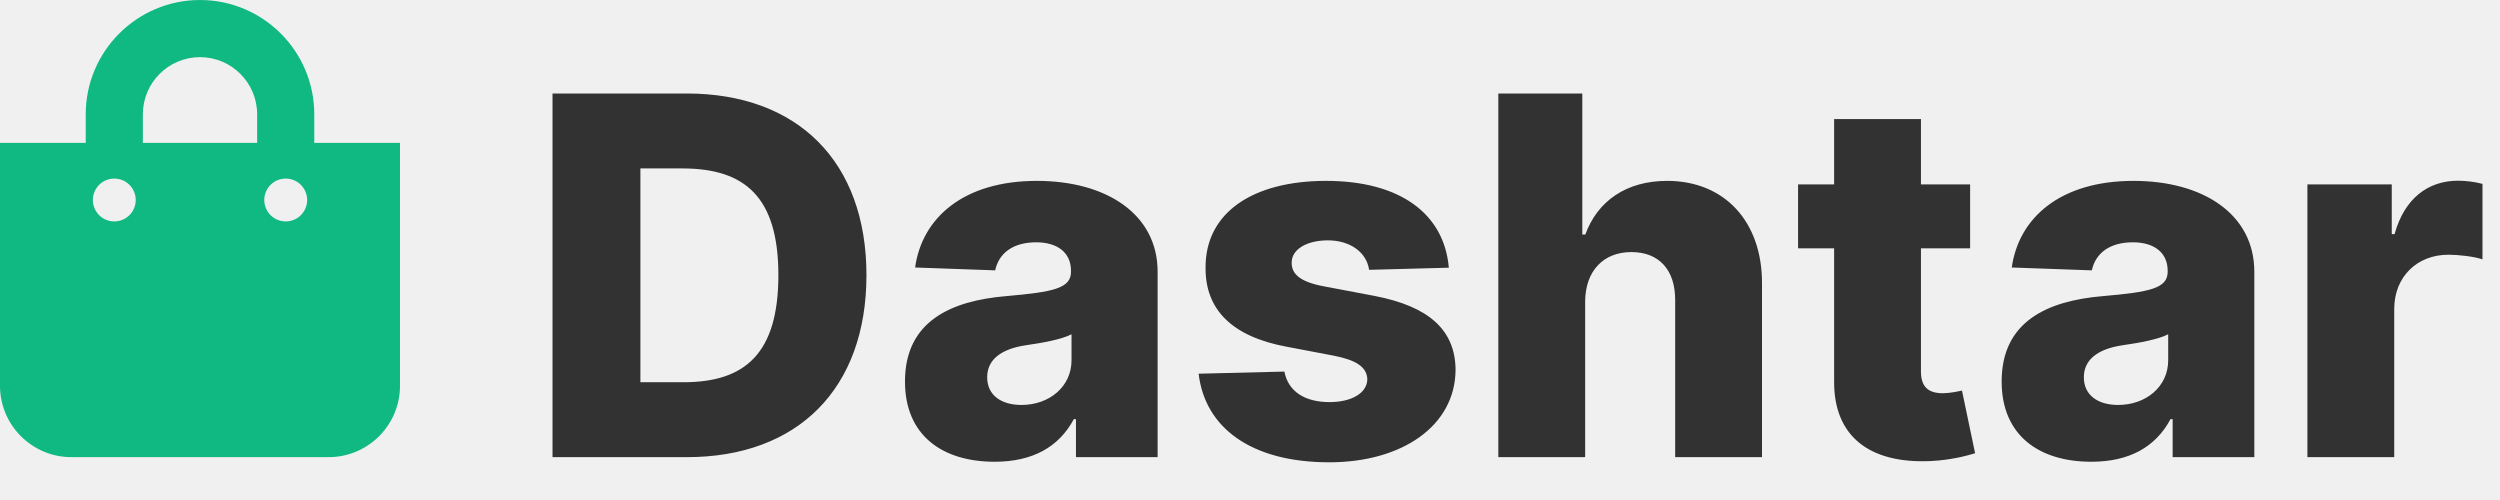
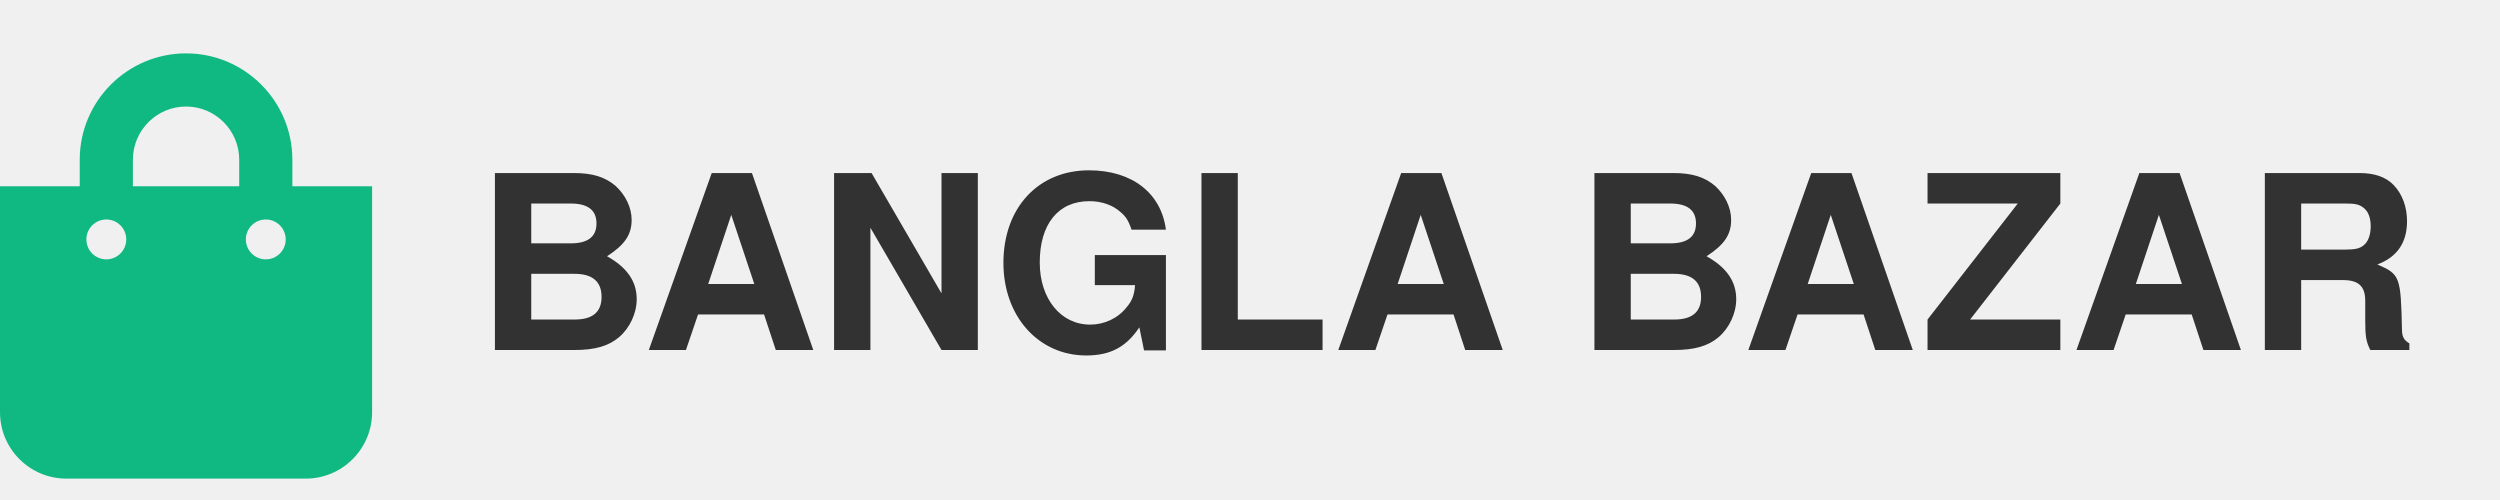
<svg xmlns="http://www.w3.org/2000/svg" width="100" height="20" viewBox="0 0 100 20" fill="none">
-   <path d="M27.477 18.286C31.909 18.286 34.658 15.551 34.658 11.006C34.658 6.468 31.909 3.74 27.47 3.74H22.101V18.286H27.477ZM25.616 15.289V6.737H27.293C29.793 6.737 31.135 7.874 31.135 11.006C31.135 14.152 29.793 15.289 27.342 15.289H25.616ZM39.785 18.47C41.305 18.47 42.356 17.881 42.953 16.766H43.038V18.286H46.305V10.871C46.305 8.563 44.253 7.235 41.476 7.235C38.543 7.235 36.881 8.712 36.604 10.7L39.807 10.814C39.956 10.118 40.531 9.692 41.447 9.692C42.3 9.692 42.84 10.104 42.84 10.835V10.871C42.84 11.539 42.115 11.681 40.254 11.844C38.045 12.029 36.199 12.845 36.199 15.26C36.199 17.419 37.697 18.47 39.785 18.47ZM40.858 16.198C40.055 16.198 39.487 15.814 39.487 15.09C39.487 14.387 40.041 13.96 41.028 13.811C41.675 13.719 42.47 13.577 42.861 13.371V14.408C42.861 15.473 41.966 16.198 40.858 16.198ZM57.953 10.708C57.769 8.549 56 7.235 53.045 7.235C50.091 7.235 48.209 8.52 48.223 10.708C48.209 12.384 49.281 13.463 51.462 13.868L53.365 14.23C54.267 14.408 54.679 14.692 54.693 15.175C54.679 15.722 54.068 16.084 53.18 16.084C52.193 16.084 51.526 15.658 51.376 14.863L47.946 14.948C48.195 17.107 50.048 18.492 53.166 18.492C56.085 18.492 58.209 17.036 58.223 14.791C58.209 13.2 57.158 12.256 54.984 11.837L52.882 11.439C51.959 11.255 51.66 10.928 51.668 10.509C51.66 9.955 52.307 9.614 53.109 9.614C54.026 9.614 54.665 10.104 54.764 10.793L57.953 10.708ZM63.406 12.064C63.413 10.821 64.152 10.083 65.252 10.083C66.368 10.083 67.014 10.8 67.007 12.014V18.286H70.48V11.333C70.487 8.861 68.981 7.235 66.687 7.235C65.054 7.235 63.903 8.037 63.413 9.38H63.292V3.74H59.933V18.286H63.406V12.064ZM78.805 7.377H76.838V4.763H73.365V7.377H71.923V9.933H73.365V15.239C73.344 17.448 74.778 18.556 77.229 18.442C78.067 18.399 78.671 18.229 79.004 18.13L78.479 15.622C78.329 15.658 77.981 15.729 77.719 15.729C77.158 15.729 76.838 15.502 76.838 14.855V9.933H78.805V7.377ZM83.653 18.47C85.173 18.47 86.224 17.881 86.82 16.766H86.906V18.286H90.173V10.871C90.173 8.563 88.12 7.235 85.343 7.235C82.41 7.235 80.748 8.712 80.471 10.7L83.674 10.814C83.823 10.118 84.398 9.692 85.315 9.692C86.167 9.692 86.707 10.104 86.707 10.835V10.871C86.707 11.539 85.982 11.681 84.121 11.844C81.913 12.029 80.066 12.845 80.066 15.26C80.066 17.419 81.565 18.47 83.653 18.47ZM84.725 16.198C83.923 16.198 83.354 15.814 83.354 15.09C83.354 14.387 83.908 13.96 84.896 13.811C85.542 13.719 86.337 13.577 86.728 13.371V14.408C86.728 15.473 85.833 16.198 84.725 16.198ZM92.296 18.286H95.769V12.363C95.769 11.063 96.692 10.189 97.935 10.189C98.347 10.189 98.965 10.26 99.299 10.374V7.355C99.008 7.277 98.646 7.228 98.326 7.228C97.133 7.228 96.181 7.924 95.783 9.365H95.67V7.377H92.296V18.286Z" fill="#333232" />
-   <g clip-path="url(#clip0_140:23)">
-     <path d="M12.571 5.714V4.571C12.571 2.051 10.521 0 8 0C5.479 0 3.429 2.051 3.429 4.571V5.714H0V15.429C0 17.006 1.279 18.286 2.857 18.286H13.143C14.721 18.286 16 17.006 16 15.429V5.714H12.571ZM5.714 4.571C5.714 3.311 6.74 2.286 8 2.286C9.26 2.286 10.286 3.311 10.286 4.571V5.714H5.714V4.571ZM11.429 8.857C10.955 8.857 10.571 8.473 10.571 8C10.571 7.527 10.955 7.143 11.429 7.143C11.902 7.143 12.286 7.527 12.286 8C12.286 8.473 11.902 8.857 11.429 8.857ZM4.571 8.857C4.098 8.857 3.714 8.473 3.714 8C3.714 7.527 4.098 7.143 4.571 7.143C5.045 7.143 5.429 7.527 5.429 8C5.429 8.473 5.045 8.857 4.571 8.857Z" fill="#10B981" />
+   <g transform="translate(0 1.4) scale(0.735)">
+     <path d="M15.911 8.232V6.786C15.911 3.595 13.315 1 10.125 1C6.935 1 4.339 3.595 4.339 6.786V8.232H0V20.527C0 22.524 1.619 24.143 3.616 24.143H16.634C18.631 24.143 20.25 22.524 20.25 20.527V8.232H15.911ZM7.232 6.786C7.232 5.191 8.53 3.893 10.125 3.893C11.72 3.893 13.018 5.191 13.018 6.786V8.232H7.232V6.786ZM14.464 12.21C13.865 12.21 13.38 11.724 13.38 11.125C13.38 10.526 13.865 10.04 14.464 10.04C15.063 10.04 15.549 10.526 15.549 11.125C15.549 11.724 15.063 12.21 14.464 12.21ZM5.786 12.21C5.187 12.21 4.701 11.724 4.701 11.125C4.701 10.526 5.187 10.04 5.786 10.04C6.385 10.04 6.871 10.526 6.871 11.125C6.871 11.724 6.385 12.21 5.786 12.21Z" fill="#10B981" />
  </g>
-   <defs>
-     <clipPath id="clip0_140:23">
-       <rect width="16" height="18.286" fill="white" />
-     </clipPath>
-   </defs>
+   <text x="19" y="14" font-family="'Helvetica Neue', Helvetica, Arial, system-ui, -apple-system, 'Segoe UI', Roboto, sans-serif" font-size="9.7" font-weight="700" fill="#333232">BANGLA BAZAR</text>
</svg>
